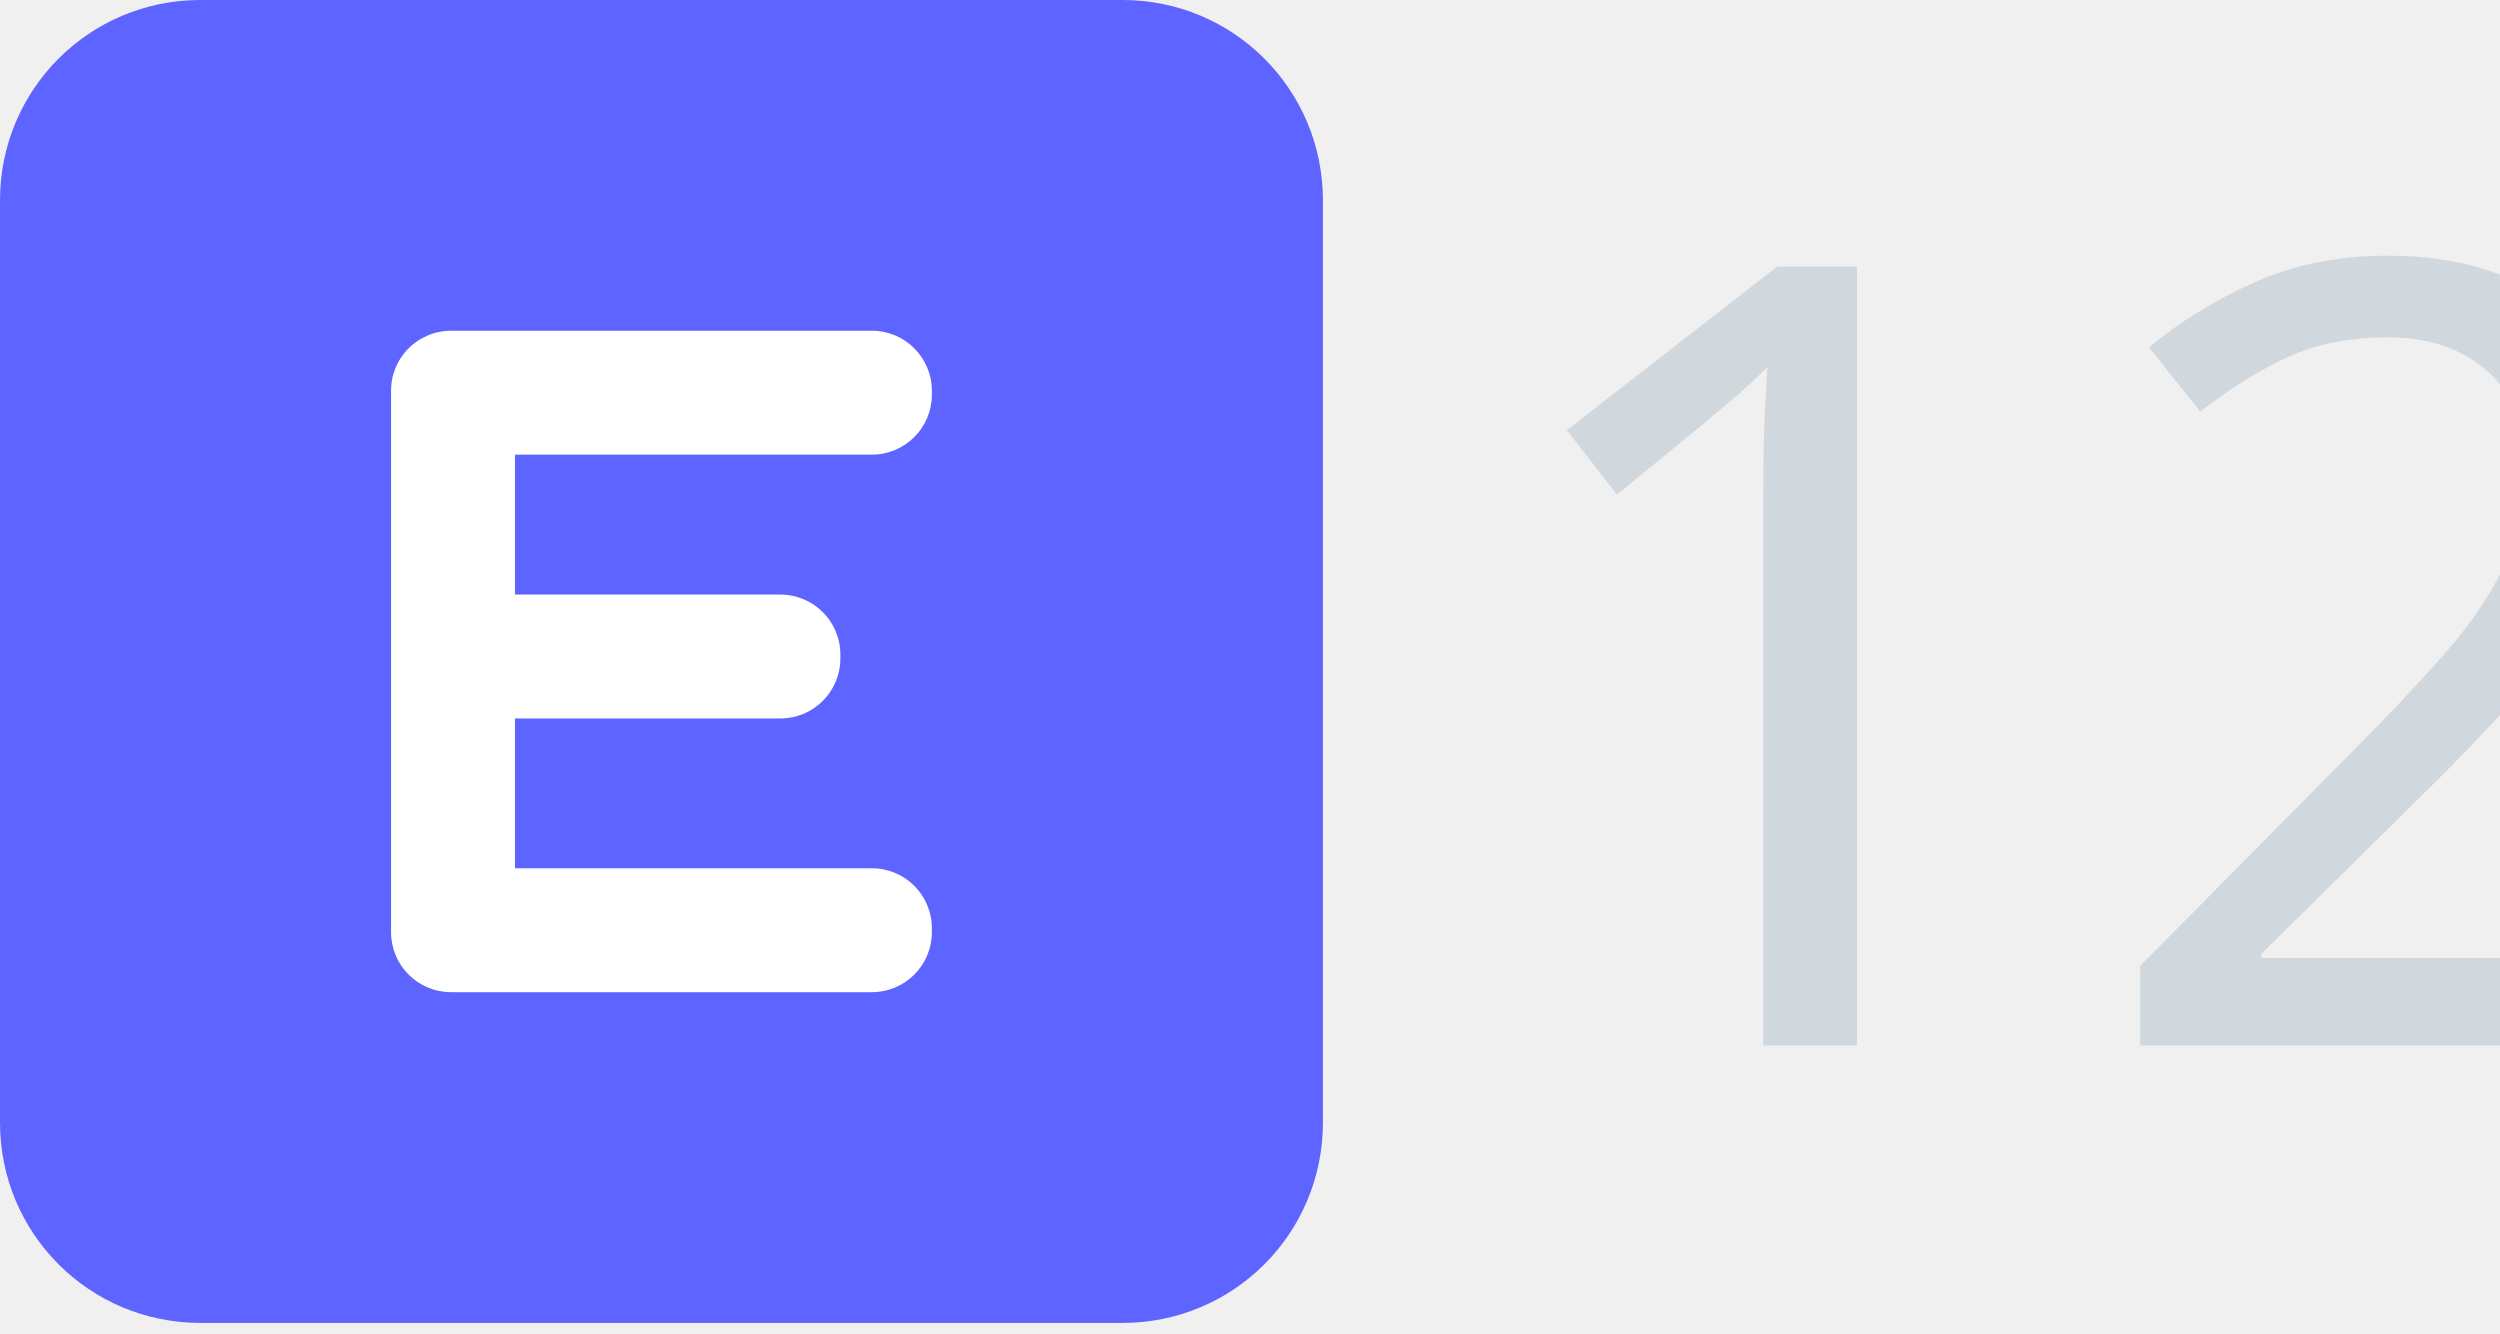
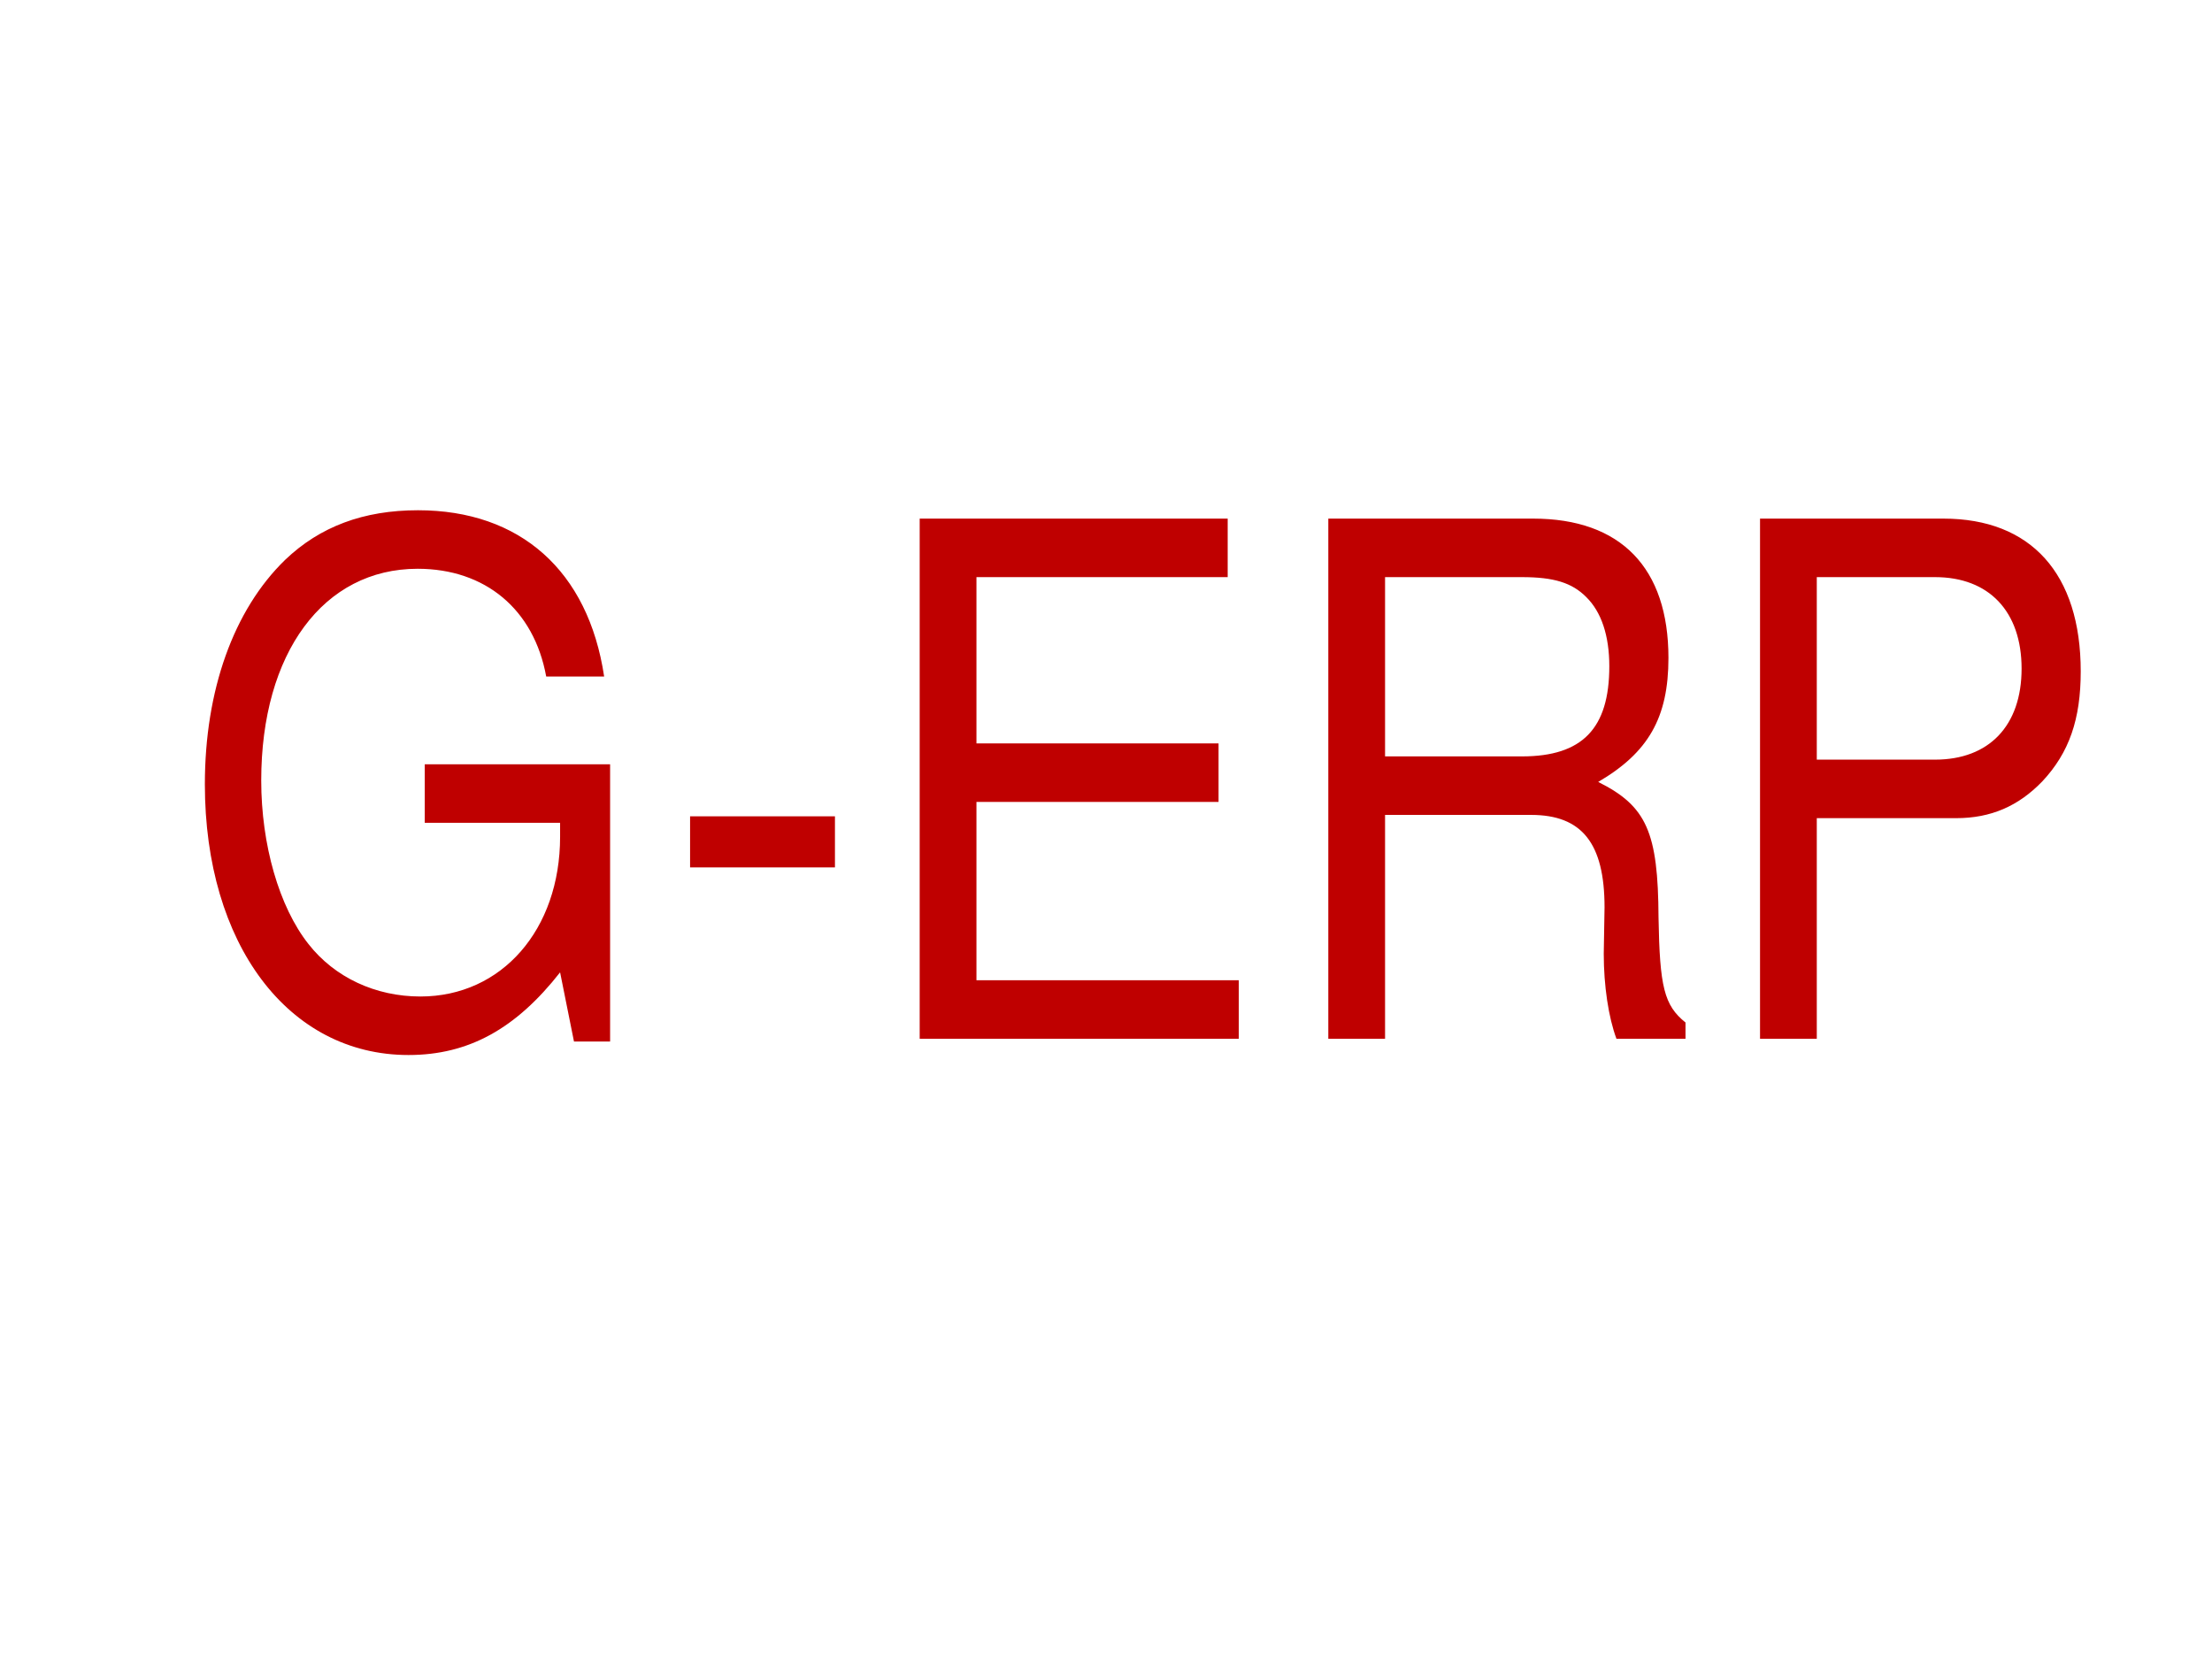
- <svg xmlns="http://www.w3.org/2000/svg" width="165px" height="88px" viewBox="0 0 165 88" version="1.1">
-   <defs />
-   <g id="Page-1" stroke="none" stroke-width="1" fill="none" fill-rule="evenodd">
-     <g id="version-12" transform="translate(-2, -2)">
-       <g id="erp-icon" fill-rule="nonzero">
-         <g id="g1422-7-2" transform="translate(0.02563, 0.428785)" fill="#5E64FF">
-           <g id="g1418-4-6" transform="translate(0.268998, 0.867736)">
-             <g id="g1416-4-9" transform="translate(0.749997, 0)">
-               <path d="M14.185,0.703 L75.039,0.703 C82.368,0.703 88.268,6.604 88.268,13.933 L88.268,74.787 C88.268,82.116 82.368,88.016 75.039,88.016 L14.185,88.016 C6.856,88.016 0.955,82.116 0.955,74.787 L0.955,13.933 C0.955,6.604 6.856,0.703 14.185,0.703 L14.185,0.703 Z" id="path1414-3-4" />
-             </g>
-           </g>
-         </g>
-         <g id="g1444-6-7" transform="translate(27.70825, 23.32096)" fill="#FFFFFF">
-           <path d="M4.069,0.507 C3.795,0.507 3.527,0.535 3.268,0.588 C3.009,0.64 2.759,0.718 2.522,0.818 C2.403,0.868 2.287,0.924 2.175,0.985 C1.95,1.107 1.738,1.25 1.542,1.411 C0.661,2.138 0.101,3.239 0.101,4.476 L0.101,4.718 L0.101,39.953 L0.101,40.195 C0.101,42.393 1.871,44.163 4.069,44.163 L31.826,44.163 C34.025,44.163 35.795,42.393 35.795,40.195 L35.795,39.953 C35.795,37.754 34.025,35.984 31.826,35.984 L8.28,35.984 L8.28,26.099 L25.787,26.099 C27.986,26.099 29.756,24.329 29.756,22.13 L29.756,21.889 C29.756,19.69 27.986,17.92 25.787,17.92 L8.28,17.92 L8.28,8.686 L31.826,8.686 C34.025,8.686 35.795,6.916 35.795,4.718 L35.795,4.476 C35.795,2.277 34.025,0.507 31.826,0.507 L4.069,0.507 Z" id="rect1436-8-4" />
-         </g>
-       </g>
-       <text id="12" font-family="SourceSansPro-Regular, Source Sans Pro" font-size="72" font-weight="normal" letter-spacing="-0.387" fill="#D1D8DD">
-         <tspan x="99" y="71">12</tspan>
-       </text>
+ <svg xmlns="http://www.w3.org/2000/svg" width="800" height="600">
+   <g>
+     <rect fill="#ffffff" id="canvas_background" height="602" width="802" y="-1" x="-1" />
+     <g display="none" overflow="visible" y="0" x="0" height="100%" width="100%" id="canvasGrid">
+       <rect fill="url(#gridpattern)" stroke-width="0" y="0" x="0" height="100%" width="100%" />
    </g>
  </g>
+   <g>
+     <text stroke="#000" transform="matrix(9.186901,0,0,10.7497,-1373.526,-5063.582) " xml:space="preserve" text-anchor="start" font-family="Helvetica, Arial, sans-serif" font-size="24" id="svg_1" y="505.992" x="156.512" stroke-width="0" fill="#bf0000">G-ERP</text>
+   </g>
</svg>
